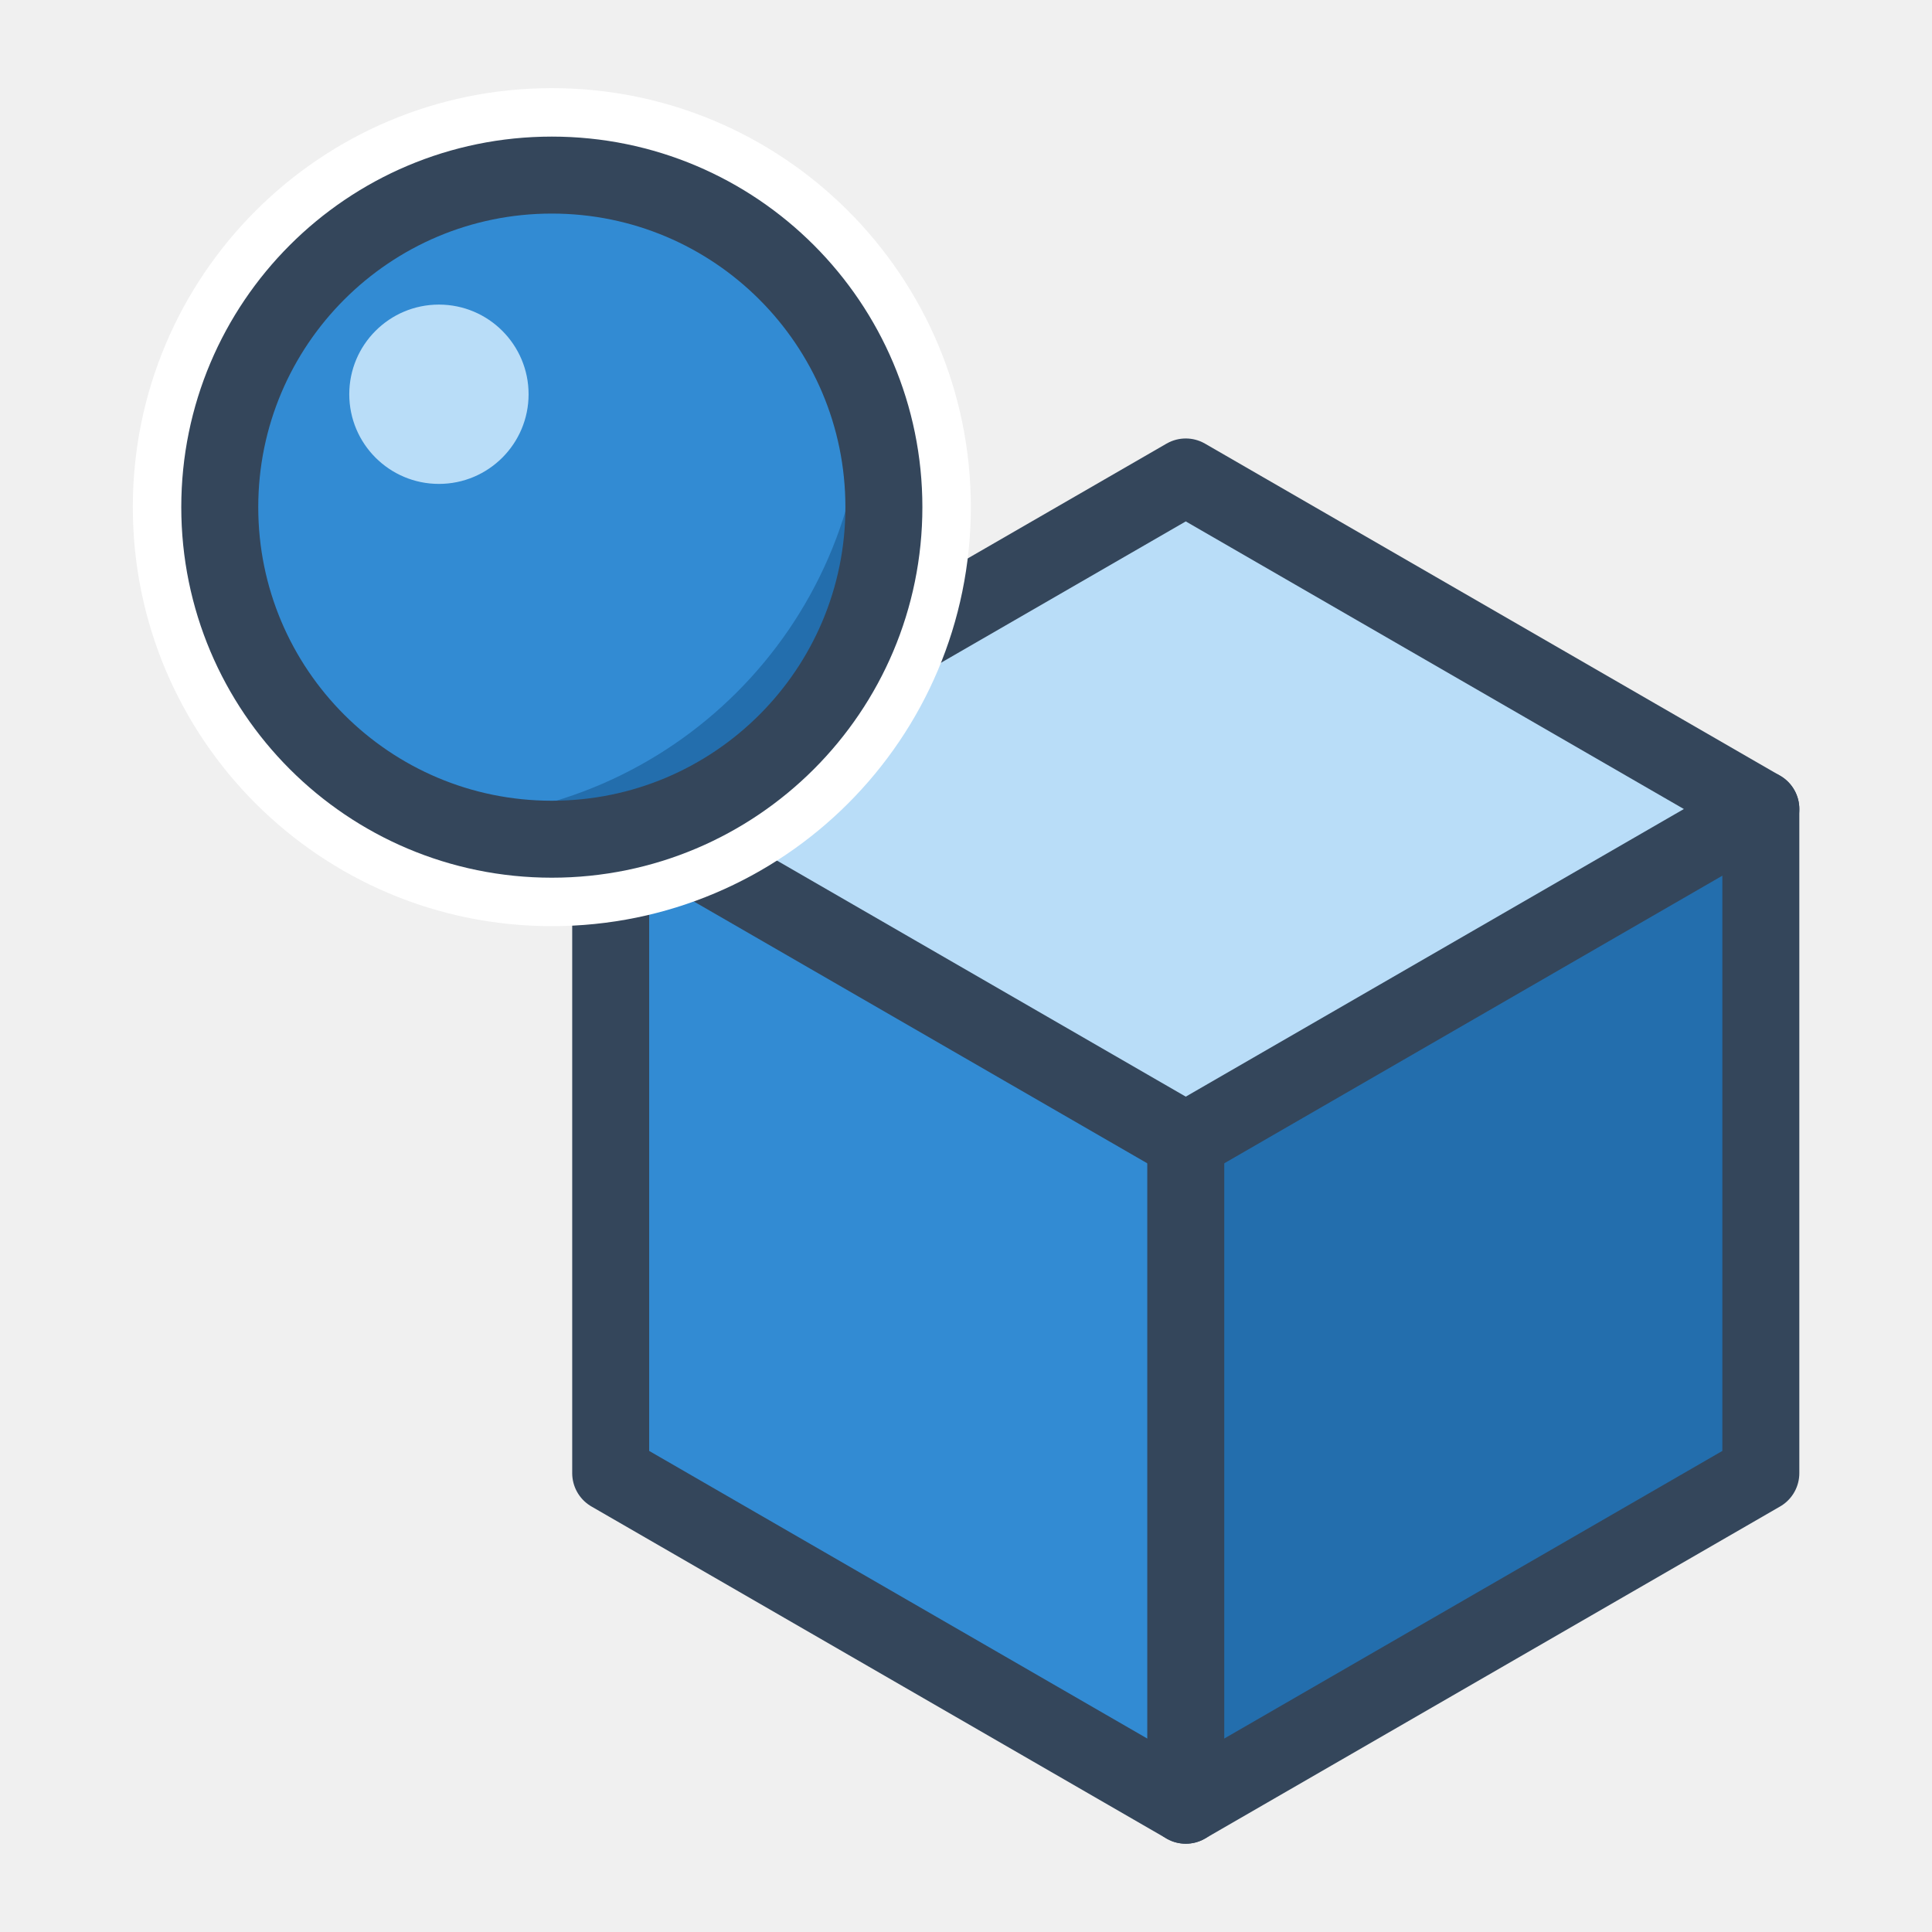
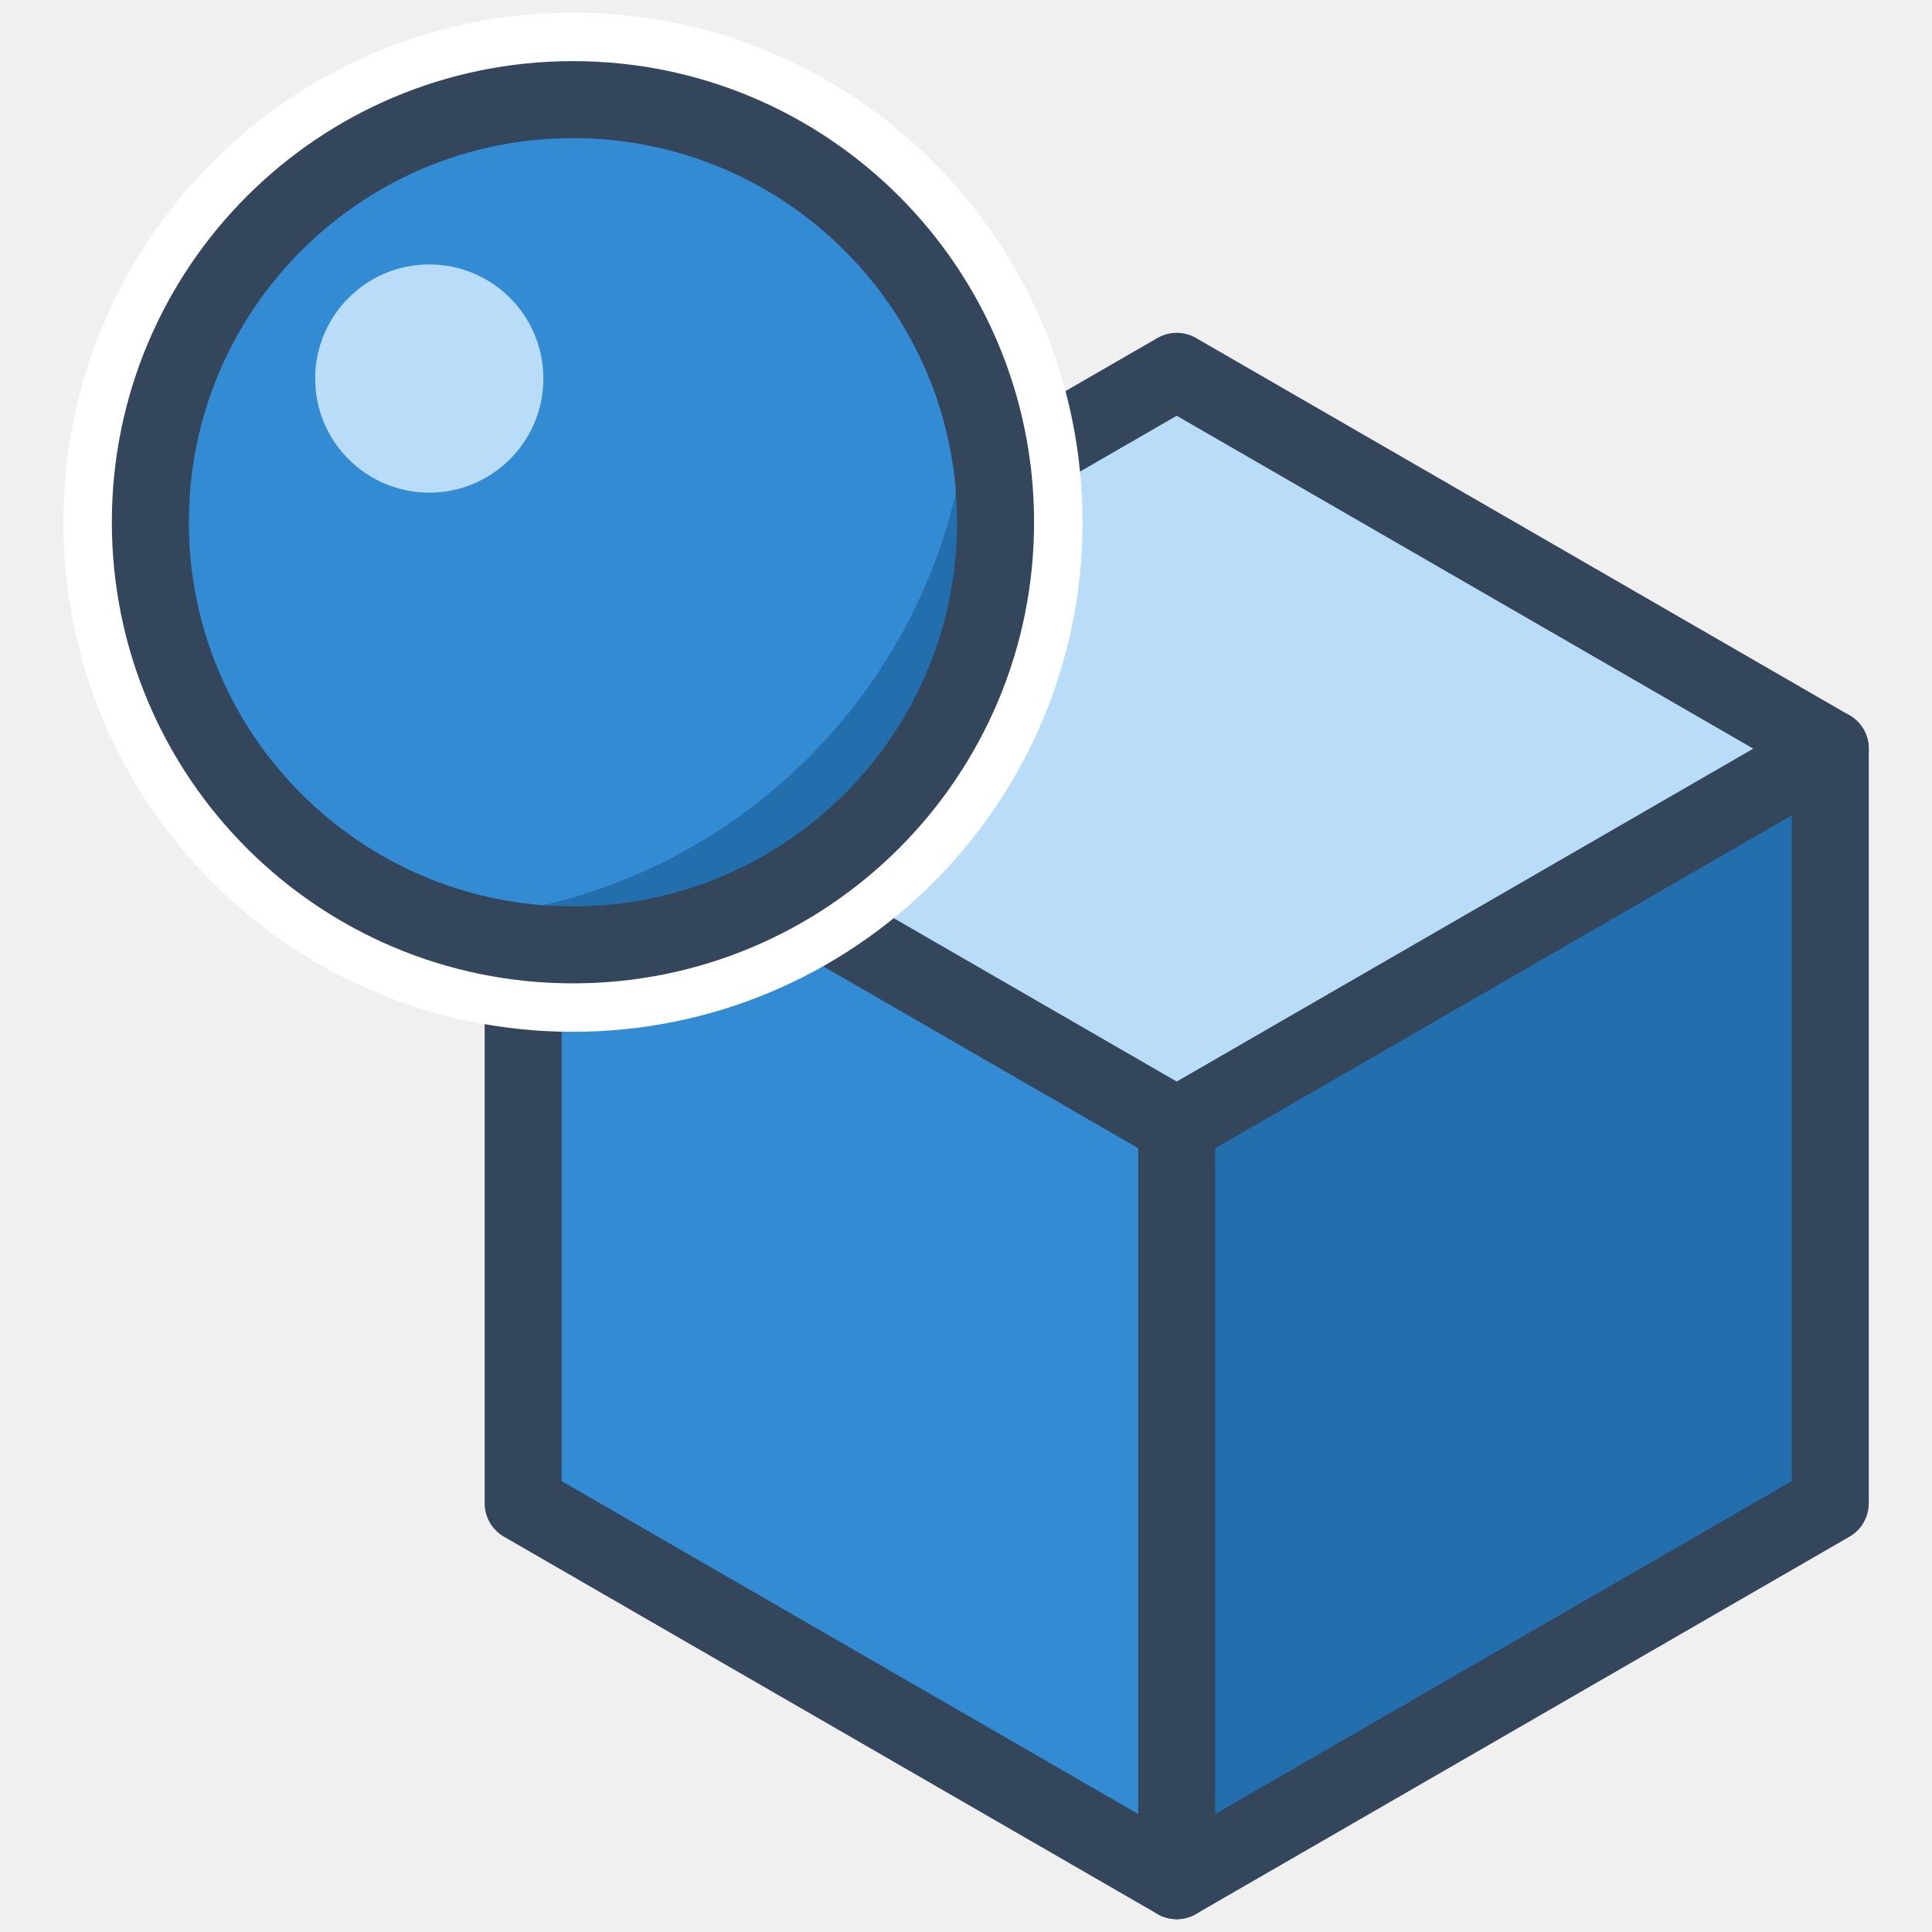
<svg xmlns="http://www.w3.org/2000/svg" viewBox="0 0 64 64">
-   <path d="M20.23 26.8L39.28 37.8L39.28 59.8L20.23 48.8Z" fill="#328bd3" />
-   <path d="M58.33 26.8L39.28 37.8L39.28 59.8L58.33 48.8Z" fill="#236ead" />
-   <path d="M39.28 15.8L58.33 26.8L39.28 37.8L20.23 26.8Z" fill="#b9ddf8" />
-   <path d="M39.28 15.8L58.33 26.8L58.33 48.8L39.28 59.8L20.23 48.8L20.23 26.8Z" fill="none" stroke="#34465b" stroke-width="2.55" stroke-linejoin="round" stroke-linecap="round" />
-   <path d="M20.23 26.8L39.28 37.8L58.33 26.8" fill="none" stroke="#34465b" stroke-width="2.55" stroke-linejoin="round" stroke-linecap="round" />
-   <path d="M39.28 37.8L39.28 59.8" fill="none" stroke="#34465b" stroke-width="2.55" stroke-linejoin="round" stroke-linecap="round" />
-   <circle cx="18.28" cy="16.8" r="13.88" fill="#ffffff" />
-   <circle cx="18.28" cy="16.8" r="11" fill="#328bd3" />
-   <path d="M28.62 13.04A11 11 0 0 1 14.52 27.14A14.38 14.38 0 0 0 28.62 13.04Z" fill="#236ead" />
-   <circle cx="14.54" cy="13.06" r="2.97" fill="#b9ddf8" />
-   <circle cx="18.28" cy="16.8" r="11" fill="none" stroke="#34465b" stroke-width="2.55" stroke-linejoin="round" stroke-linecap="round" />
+   <path d="M17.33 24.8L38.98 37.3L38.98 62.3L17.33 49.8Z" fill="#328bd3" />
+   <path d="M60.63 24.8L38.98 37.3L38.98 62.3L60.63 49.8Z" fill="#236ead" />
+   <path d="M38.98 12.3L60.63 24.8L38.98 37.3L17.33 24.8Z" fill="#b9ddf8" />
+   <path d="M38.98 12.3L60.63 24.8L60.63 49.8L38.98 62.3L17.33 49.8L17.33 24.8Z" fill="none" stroke="#34465b" stroke-width="2.55" stroke-linejoin="round" stroke-linecap="round" />
+   <path d="M17.33 24.8L38.98 37.3L60.63 24.8" fill="none" stroke="#34465b" stroke-width="2.55" stroke-linejoin="round" stroke-linecap="round" />
+   <path d="M38.98 37.3L38.98 62.3" fill="none" stroke="#34465b" stroke-width="2.55" stroke-linejoin="round" stroke-linecap="round" />
+   <circle cx="18.98" cy="17.3" r="16.88" fill="#ffffff" />
+   <circle cx="18.98" cy="17.3" r="14" fill="#328bd3" />
+   <path d="M32.14 12.51A14 14 0 0 1 14.19 30.46A18.31 18.31 0 0 0 32.14 12.51Z" fill="#236ead" />
+   <circle cx="14.22" cy="12.54" r="3.78" fill="#b9ddf8" />
+   <circle cx="18.98" cy="17.3" r="14" fill="none" stroke="#34465b" stroke-width="2.55" stroke-linejoin="round" stroke-linecap="round" />
</svg>
